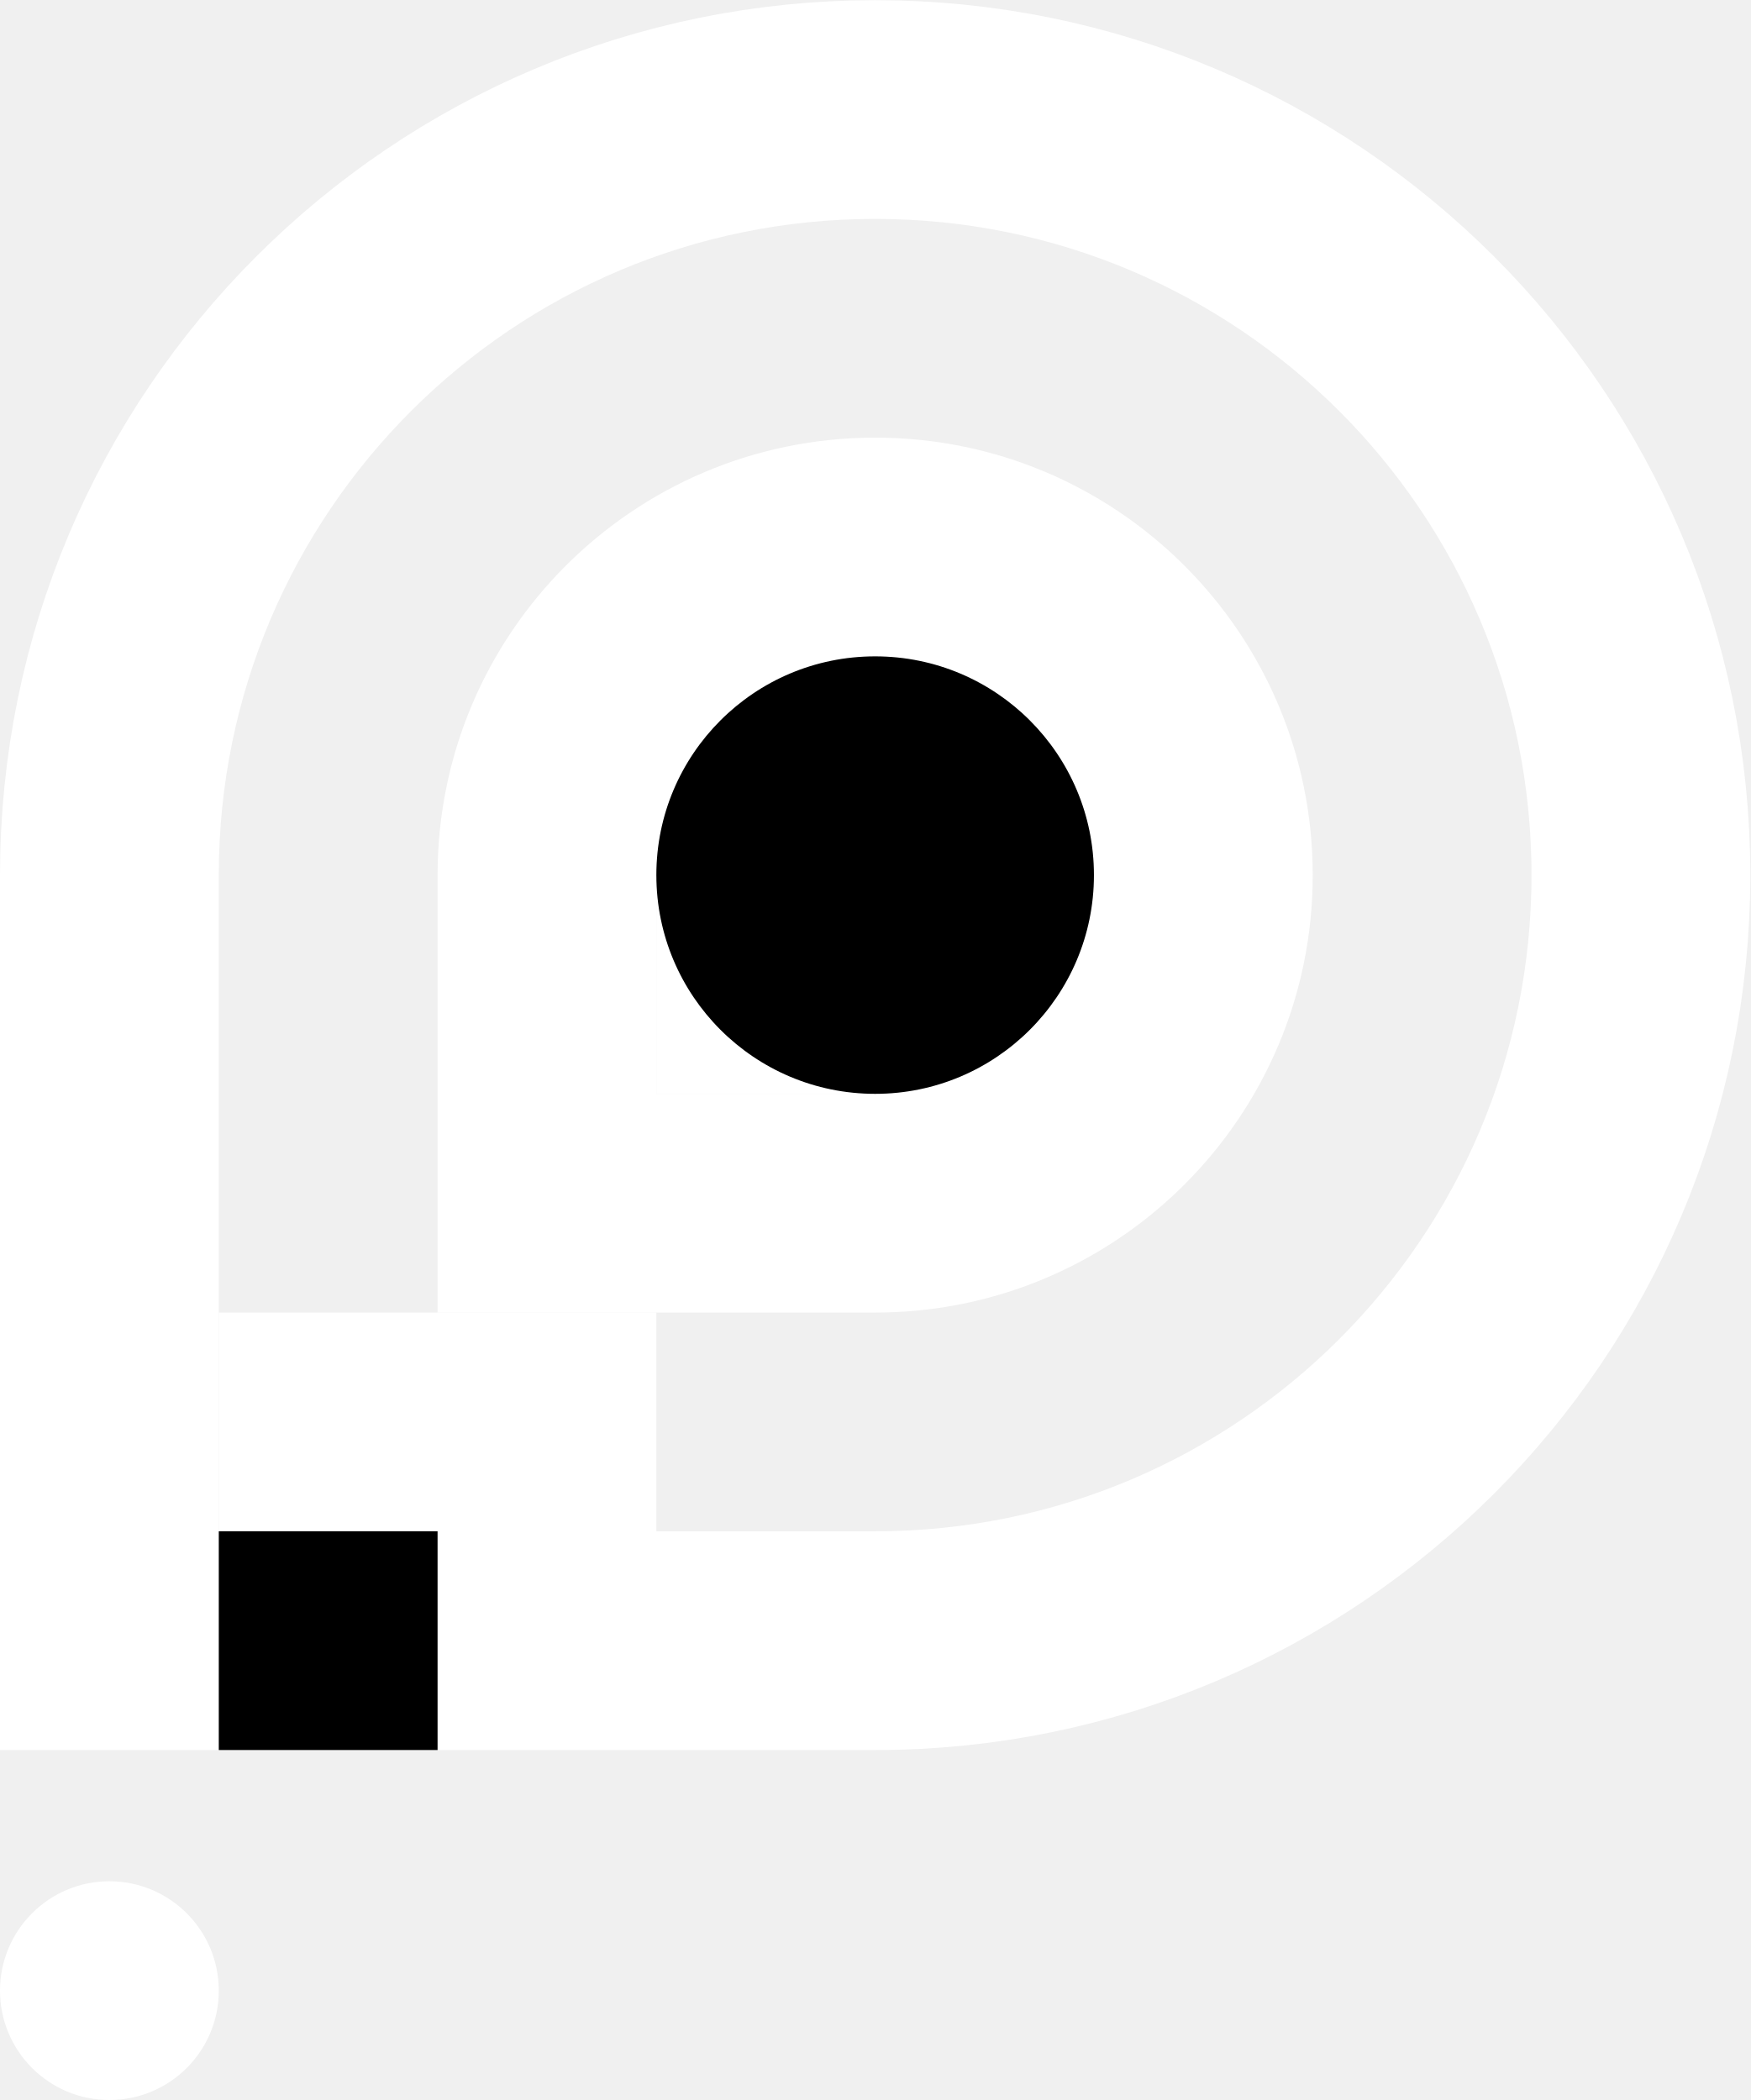
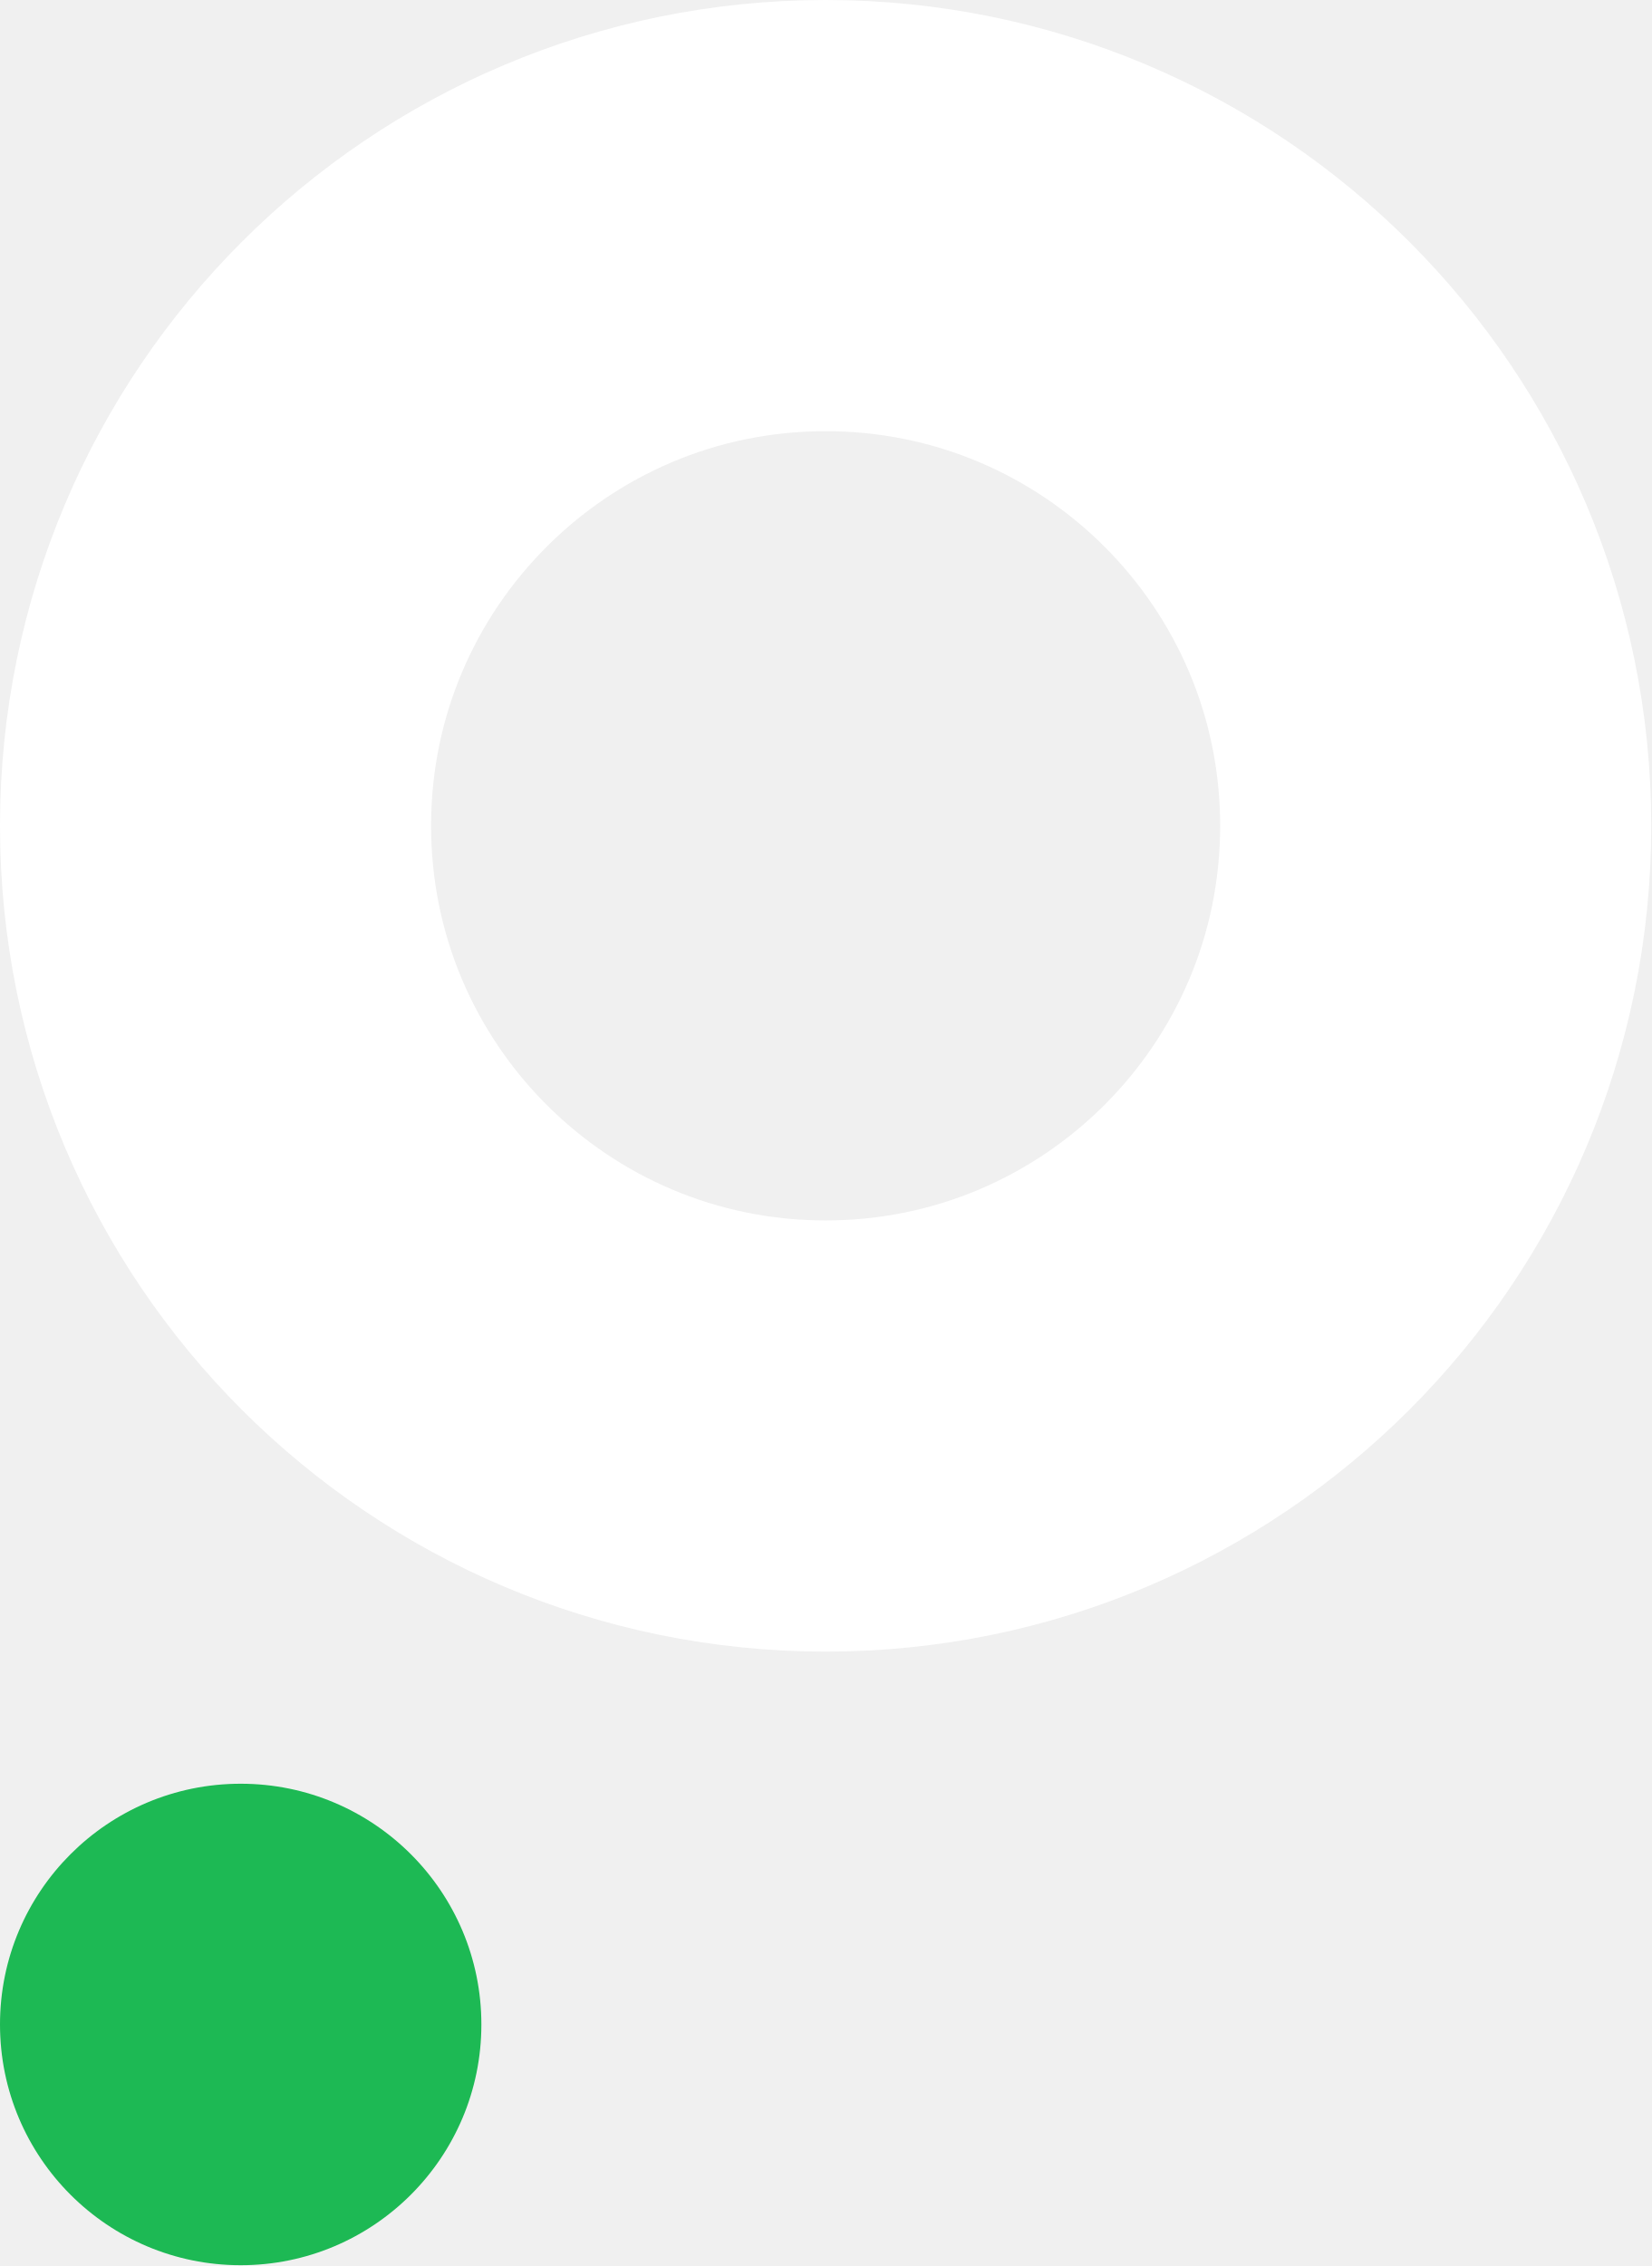
- <svg xmlns="http://www.w3.org/2000/svg" width="655" height="786" viewBox="0 0 655 786" fill="none">
-   <path d="M245.604 327.539L284.901 369.291L327.472 409.407H245.604V327.539Z" fill="white" />
-   <path d="M204.67 450.341H163.736V491.275H204.67V450.341ZM327.472 409.407H204.67V491.275H327.472V409.407ZM245.604 450.341V327.539H163.736V450.341H245.604ZM409.34 327.539C409.34 372.753 372.687 409.407 327.472 409.407V491.275C417.901 491.275 491.209 417.968 491.209 327.539H409.34ZM327.472 245.67C372.687 245.67 409.34 282.324 409.34 327.539H491.209C491.209 237.109 417.901 163.802 327.472 163.802V245.67ZM327.472 163.802C237.043 163.802 163.736 237.109 163.736 327.539H245.604C245.604 282.324 282.258 245.67 327.472 245.67V163.802Z" fill="white" />
-   <path d="M40.934 327.538C40.934 169.288 169.222 41 327.473 41V41C485.723 41 614.011 169.288 614.011 327.538V327.538C614.011 485.789 485.723 614.077 327.473 614.077H40.934V327.538Z" stroke="white" stroke-width="81.868" />
-   <rect x="81.868" y="491.275" width="163.736" height="81.868" fill="white" />
-   <rect x="81.868" y="573.143" width="81.868" height="81.868" fill="black" />
-   <circle cx="327.472" cy="327.539" r="81.868" fill="black" />
-   <circle cx="40.934" cy="745.066" r="40.934" fill="white" />
+ <svg xmlns="http://www.w3.org/2000/svg" width="500" height="686" viewBox="0 0 500 686" fill="none">
+   <circle cx="250" cy="250" r="184.734" stroke="white" stroke-width="130.533" />
+   <rect y="540" width="145.762" height="145.762" rx="72.881" fill="#1DB954" />
</svg>
